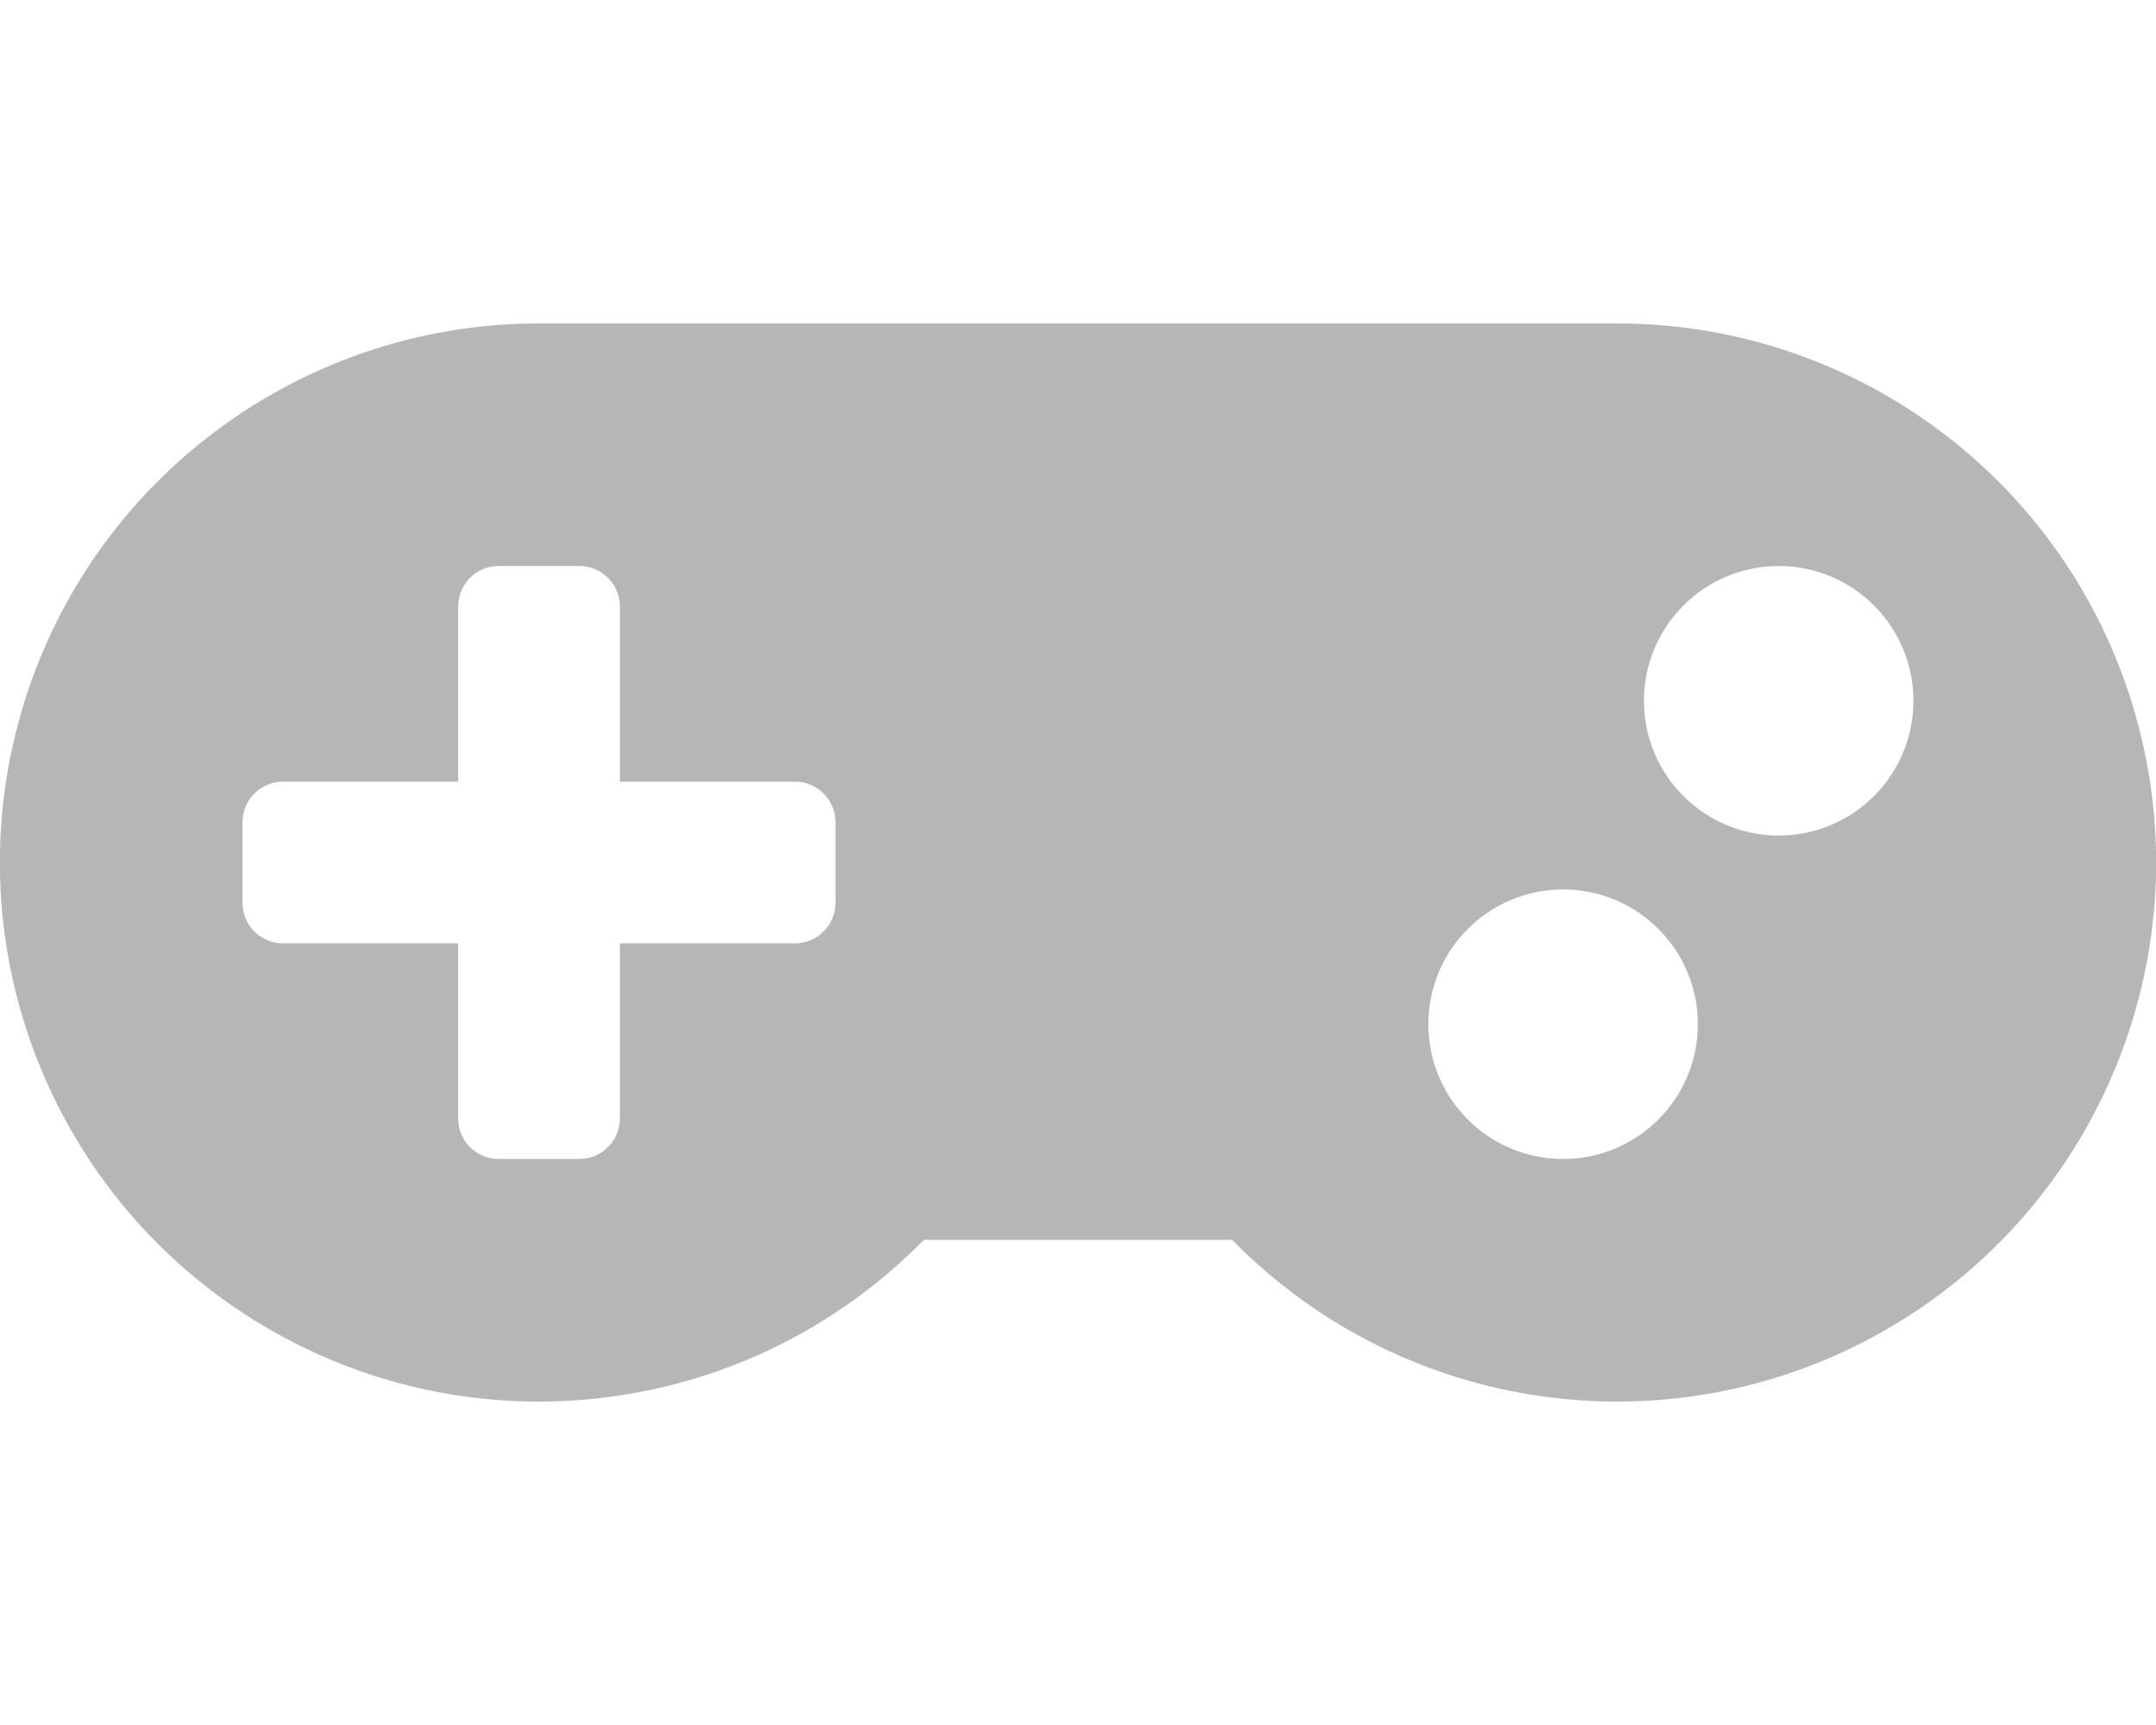
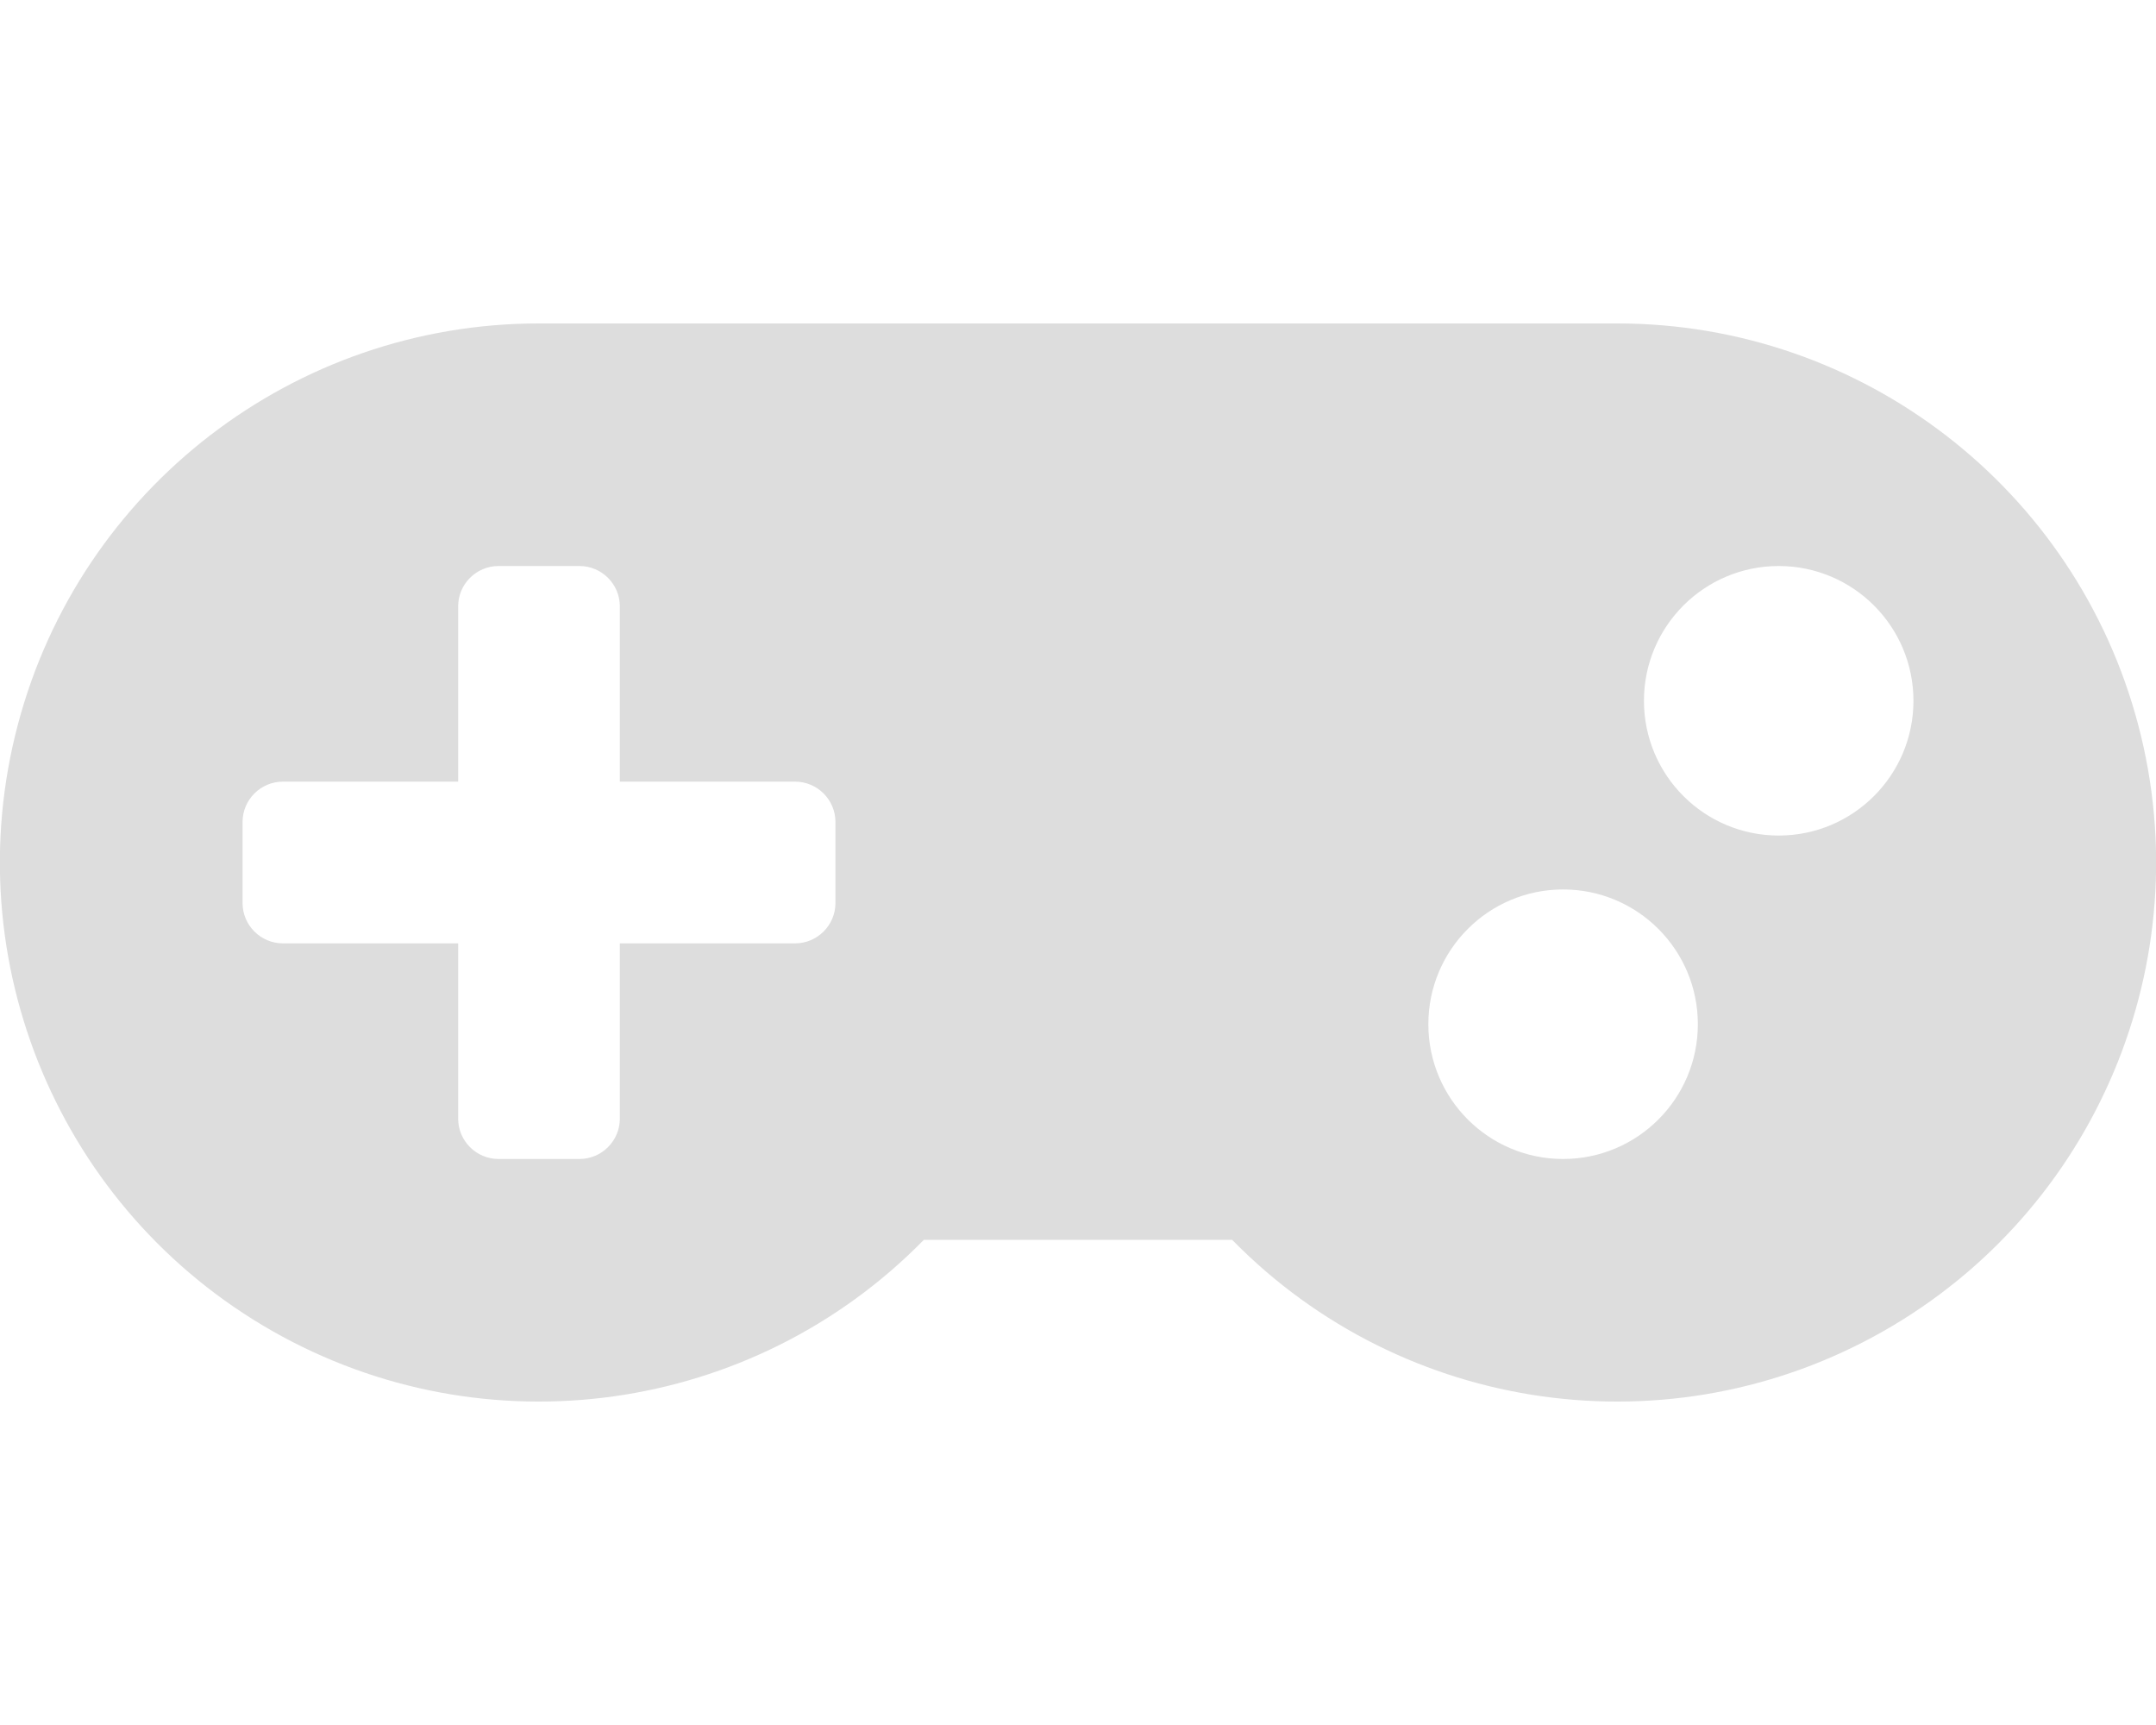
<svg xmlns="http://www.w3.org/2000/svg" aria-hidden="true" focusable="false" data-prefix="fas" data-icon="gamepad" role="img" width="640" height="512" style="">
  <rect id="backgroundrect" width="100%" height="100%" x="0" y="0" fill="none" stroke="none" />
  <g class="currentLayer" style="">
-     <path fill="#b6b6b6" d="M480.07 96H160a160 160 0 1 0 114.24 272h91.52A160 160 0 1 0 480.07 96zM248 268a12 12 0 0 1-12 12h-52v52a12 12 0 0 1-12 12h-24a12 12 0 0 1-12-12v-52H84a12 12 0 0 1-12-12v-24a12 12 0 0 1 12-12h52v-52a12 12 0 0 1 12-12h24a12 12 0 0 1 12 12v52h52a12 12 0 0 1 12 12zm216 76a40 40 0 1 1 40-40 40 40 0 0 1-40 40zm64-96a40 40 0 1 1 40-40 40 40 0 0 1-40 40z" id="svg_1" class="selected" fill-opacity="1" />
+     <path fill="#dddddd" d="M480.07 96H160a160 160 0 1 0 114.24 272h91.52A160 160 0 1 0 480.07 96zM248 268a12 12 0 0 1-12 12h-52v52a12 12 0 0 1-12 12h-24a12 12 0 0 1-12-12v-52H84a12 12 0 0 1-12-12v-24a12 12 0 0 1 12-12h52v-52a12 12 0 0 1 12-12h24a12 12 0 0 1 12 12v52h52a12 12 0 0 1 12 12zm216 76a40 40 0 1 1 40-40 40 40 0 0 1-40 40zm64-96a40 40 0 1 1 40-40 40 40 0 0 1-40 40z" id="svg_1" class="selected" fill-opacity="1" />
  </g>
</svg>
